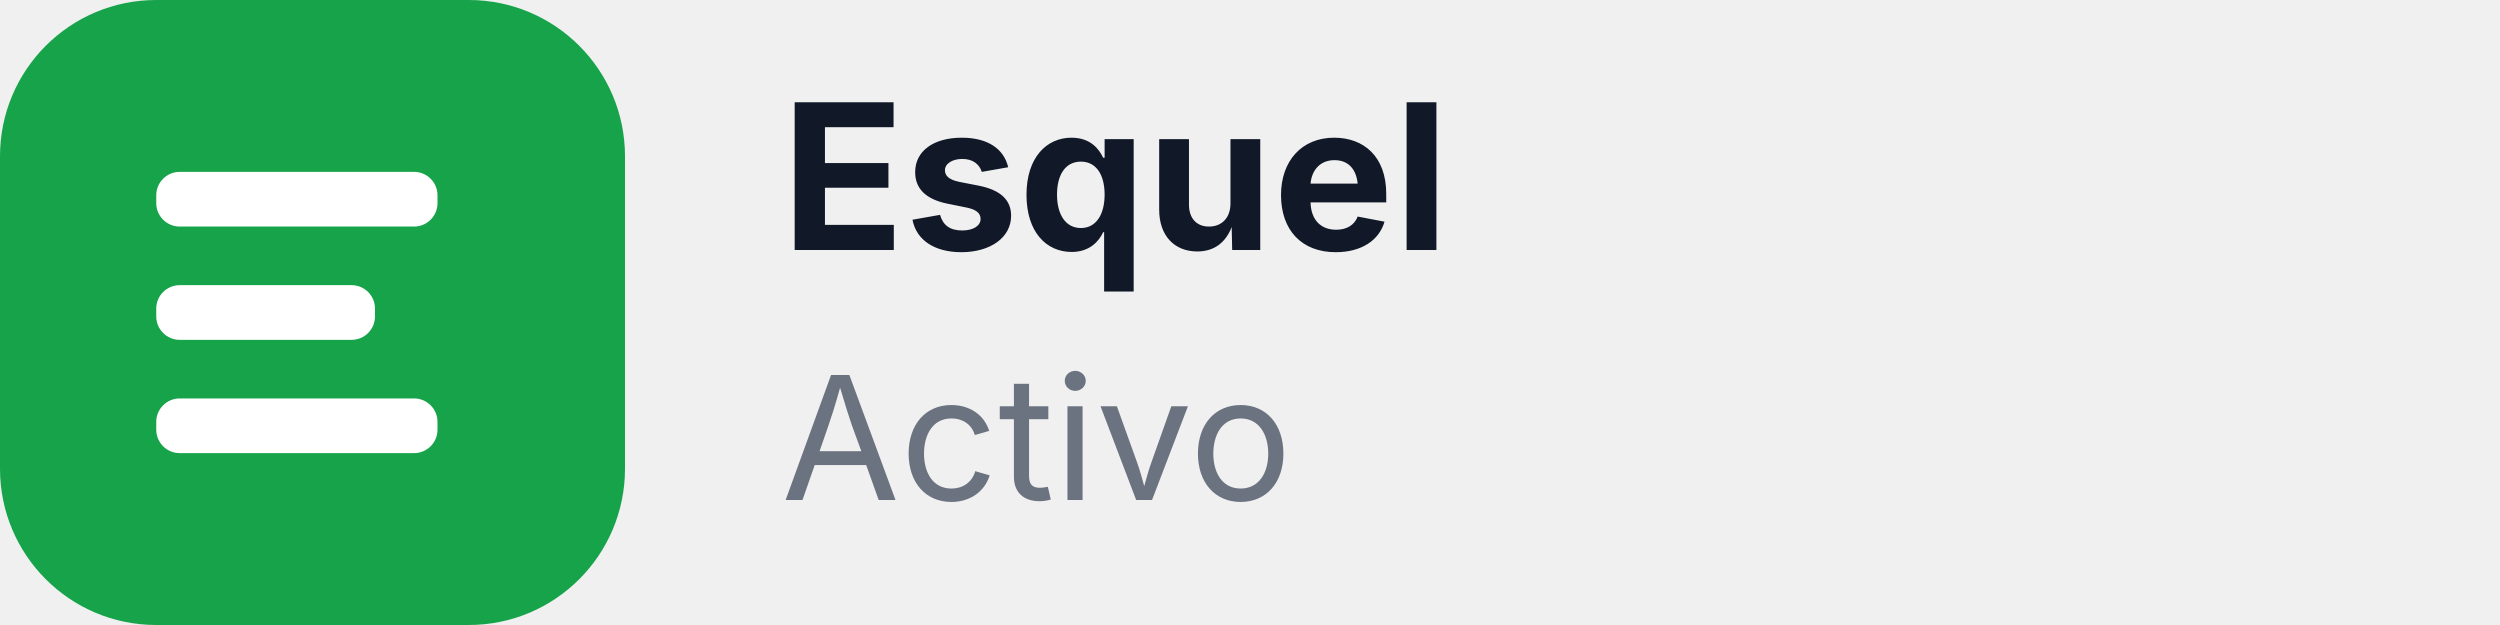
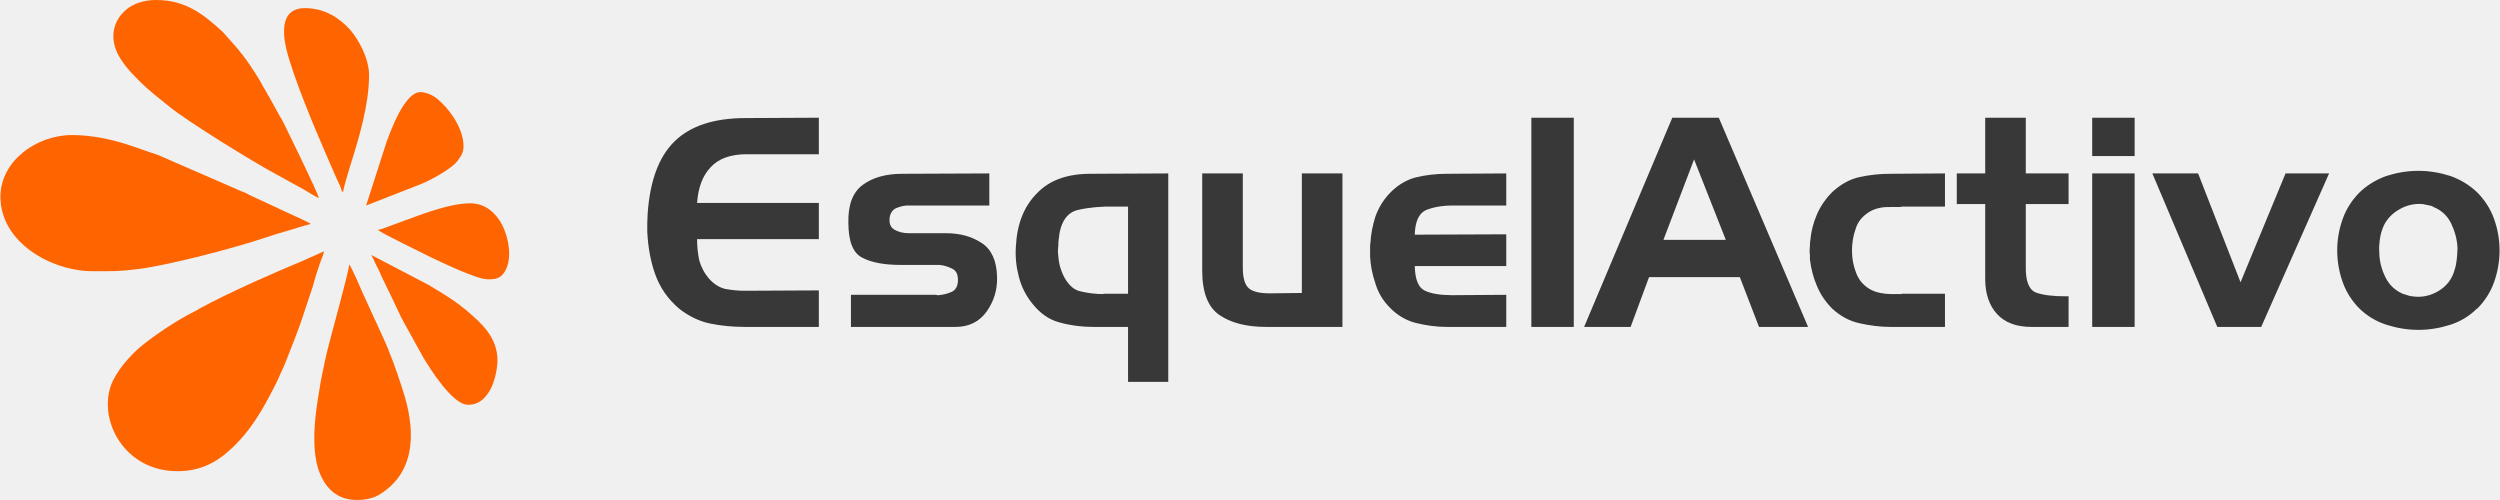
- <svg xmlns="http://www.w3.org/2000/svg" viewBox="0 0 160 40" width="160" height="40">
-   <rect x="0" y="0" width="40" height="40" rx="10" fill="#16a34a" />
-   <rect x="10" y="11" width="18" height="3.5" rx="1.5" fill="white" />
-   <rect x="10" y="18.25" width="14" height="3.5" rx="1.5" fill="white" />
-   <rect x="10" y="25.5" width="18" height="3.5" rx="1.5" fill="white" />
-   <text x="50" y="16" font-family="system-ui,-apple-system,sans-serif" font-size="13" font-weight="700" fill="#111827">Esquel</text>
-   <text x="50" y="32" font-family="system-ui,-apple-system,sans-serif" font-size="11" font-weight="400" fill="#6b7280">Activo</text>
+ <svg xmlns="http://www.w3.org/2000/svg" xml:space="preserve" width="67.734mm" height="13.546mm" version="1.1" style="shape-rendering:geometricPrecision; text-rendering:geometricPrecision; image-rendering:optimizeQuality; fill-rule:evenodd; clip-rule:evenodd" viewBox="0 0 6773 1355">
+   <defs>
+     <style type="text/css">
+    
+     .fil1 {fill:#FE6500}
+     .fil0 {fill:#383838;fill-rule:nonzero}
+    
+   </style>
+   </defs>
+   <g id="Capa_x0020_1">
+     <g id="_2946125772960">
+       <path class="fil0" d="M2022 418c-43,0 -76,12 -97,35 -22,23 -34,55 -37,97l330 0 0 98 -330 0c0,20 2,39 6,58 5,18 14,35 27,50 13,14 27,23 43,27 17,3 34,5 51,5 1,0 3,0 4,0 1,0 2,0 3,0l196 -1 0 99 -201 0c-32,0 -63,-3 -93,-9 -29,-6 -57,-19 -84,-40 -31,-26 -53,-58 -66,-95 -13,-37 -19,-75 -21,-114 0,-8 0,-16 0,-24 0,-8 1,-16 1,-24 6,-89 30,-155 73,-197 43,-42 107,-63 193,-63l198 -1 0 99 -196 0zm283 381l231 0c1,0 2,1 3,1 1,0 2,0 3,0 13,-1 25,-4 36,-9 11,-5 17,-16 17,-32 0,-16 -5,-26 -16,-31 -10,-5 -22,-9 -34,-10 -1,0 -3,0 -4,0 -2,0 -4,0 -5,0l-95 0c-44,0 -79,-6 -104,-19 -26,-12 -39,-44 -39,-96 -1,-48 12,-82 39,-102 27,-20 63,-30 107,-30l236 -1 0 87 -194 0c-1,0 -3,0 -4,0 -1,0 -3,0 -5,0 -3,0 -7,0 -10,0 -4,0 -7,0 -12,0 -9,1 -18,3 -27,7 -8,3 -14,10 -17,20 -4,19 0,31 11,38 12,7 25,10 40,10l100 0c39,0 71,9 98,27 26,17 40,48 41,91 0,0 0,1 0,1 0,0 0,1 0,1 1,34 -9,65 -28,92 -20,28 -48,42 -85,42l-283 0 0 -87zm751 236l0 -149 -94 0c-32,0 -63,-4 -91,-12 -28,-7 -53,-24 -75,-52 -17,-21 -29,-45 -36,-72 -7,-27 -10,-54 -8,-82 3,-61 22,-109 57,-144 34,-36 83,-53 145,-53l211 -1 0 565 -109 0zm-67 -239l67 0 0 -236c-6,0 -11,0 -17,0 -5,0 -10,0 -16,0 0,0 -1,0 -1,0 -1,0 -1,0 -2,0 -36,-1 -69,2 -100,9 -30,7 -48,34 -52,80 -1,6 -1,12 -1,18 -1,6 -1,12 -1,17 1,12 2,24 5,36 3,11 7,22 13,33 12,21 27,34 45,37 17,4 37,7 60,7l0 -1zm648 90l-207 0c-53,0 -95,-11 -126,-32 -31,-21 -47,-61 -47,-120l0 -264 110 0 0 255c0,27 5,46 16,56 10,9 29,14 56,14l88 -1 0 -324 110 0 0 416zm284 0c-30,0 -58,-4 -86,-11 -27,-7 -52,-22 -73,-45 -17,-18 -29,-39 -36,-63 -8,-23 -13,-48 -14,-72 0,-3 0,-6 0,-8 0,-3 0,-5 0,-8 0,-4 0,-7 0,-11 0,-3 0,-7 1,-10 1,-24 6,-47 13,-70 8,-23 20,-43 36,-61 21,-23 46,-39 73,-46 28,-7 56,-10 86,-10l160 -1 0 87 -145 0c-31,0 -55,5 -74,13 -18,9 -28,31 -29,66l248 -1 0 86 -248 0c1,37 10,59 28,67 17,8 42,12 74,12l146 -1 0 87 -160 0zm343 0l-115 0 0 -567 115 0 0 567zm267 -567l126 0 242 567 -133 0 -52 -135 -246 0 -50 135 -126 0 239 -567zm59 113l-83 218 169 0 -86 -218zm563 364l117 0 0 90 -149 0c-28,0 -56,-4 -83,-10 -27,-6 -51,-19 -73,-39 -18,-18 -32,-38 -42,-62 -10,-23 -16,-47 -19,-72 0,-3 0,-7 0,-11 0,-4 -1,-8 -1,-12 0,-4 1,-9 1,-14 0,-4 0,-9 1,-14 2,-24 8,-48 18,-71 10,-23 24,-43 42,-61 22,-20 46,-34 73,-40 27,-6 55,-9 83,-9l149 -1 0 90 -117 0c-1,0 -3,1 -5,1 -2,0 -3,0 -5,0 -3,0 -6,0 -9,0 -3,0 -6,0 -8,0 -11,0 -21,0 -31,2 -10,2 -19,5 -28,10 -20,12 -33,27 -39,47 -7,19 -10,39 -10,60 0,21 4,41 11,59 7,19 19,34 38,45 9,5 18,8 28,10 10,2 20,3 31,3 3,0 6,0 10,0 3,0 6,0 10,0 1,0 3,0 4,0 1,0 2,0 3,0l0 -1zm149 -326l77 0 0 -151 110 0 0 151 116 0 0 83 -116 0 0 168c-1,41 9,65 28,72 19,7 46,10 80,10 2,0 3,0 4,0 1,0 3,0 4,0l0 83 -101 0c-41,0 -72,-12 -93,-35 -21,-23 -32,-55 -32,-95l0 -203 -77 0 0 -83zm482 416l-115 0 0 -416 115 0 0 416zm0 -463l-115 0 0 -104 115 0 0 104zm48 47l124 0 115 295 122 -295 118 0 -184 416 -119 0 -176 -416zm880 366c-20,20 -44,35 -72,44 -28,9 -57,14 -87,14 -30,0 -59,-5 -87,-14 -28,-9 -52,-24 -72,-43 -20,-20 -36,-44 -46,-72 -10,-28 -15,-57 -15,-86 0,-30 5,-58 15,-86 10,-28 26,-52 46,-72 20,-19 44,-34 72,-44 28,-9 57,-14 87,-14 30,0 59,5 87,14 28,10 52,25 72,44 20,20 36,44 46,72 10,28 15,56 15,86 0,29 -5,58 -15,86 -10,28 -26,52 -46,72l0 -1zm-197 -39c4,2 8,3 11,4 4,1 7,2 10,2 25,4 49,-1 71,-14 22,-13 37,-32 44,-57 3,-9 5,-19 6,-29 1,-10 2,-21 2,-31 -1,-23 -7,-45 -17,-66 -10,-21 -26,-36 -48,-45 -4,-3 -9,-4 -15,-5 -5,-1 -10,-2 -15,-3 -24,-2 -46,4 -67,17 -21,13 -36,32 -43,55 -3,9 -5,19 -6,28 -1,10 -2,20 -1,29 0,25 6,48 17,70 11,22 28,37 51,46l0 -1z" />
+       <path class="fil1" d="M0 533c0,125 139,202 250,202 55,0 68,1 125,-6 84,-11 252,-55 337,-83 20,-7 43,-14 64,-20 22,-6 44,-14 65,-19 -6,-5 -42,-21 -53,-26l-112 -52c-7,-4 -12,-7 -19,-9l-230 -100c-14,-5 -28,-9 -41,-14 -13,-5 -27,-9 -41,-14 -46,-15 -100,-26 -151,-26 -97,0 -194,71 -194,167zm480 744c56,0 100,-20 138,-54 58,-51 92,-111 127,-180 7,-13 12,-27 19,-41 7,-15 12,-29 18,-44 12,-30 23,-58 34,-90l31 -93c4,-16 9,-32 14,-47 3,-7 5,-16 8,-23 3,-8 6,-14 8,-24l-58 26c-84,35 -200,86 -279,129 -6,3 -7,5 -14,8 -46,23 -102,60 -143,93 -31,25 -71,71 -84,109 -33,96 38,231 181,231zm-174 -1179c0,49 38,89 69,120 32,32 50,44 83,71 48,40 231,152 285,181l80 44c13,8 26,16 40,23 -3,-16 -84,-180 -96,-205 -4,-8 -7,-12 -11,-19l-22 -40c-4,-7 -7,-13 -11,-19 -3,-7 -7,-12 -11,-19 -4,-8 -7,-13 -11,-20 -34,-55 -51,-76 -91,-120 -3,-3 -4,-5 -7,-8 -53,-49 -102,-87 -181,-87 -34,0 -62,10 -81,26 -18,15 -35,39 -35,72zm659 1257c26,0 48,-5 66,-17 101,-65 92,-184 58,-285 -16,-50 -33,-98 -55,-145l-50 -109c-6,-13 -33,-78 -39,-82 0,19 -56,215 -64,254 -6,29 -13,59 -17,88 -10,58 -20,131 -8,191 11,55 44,105 109,105zm-40 -836l4 0c1,-12 16,-59 20,-73 23,-73 50,-163 50,-242 0,-47 -29,-97 -51,-123 -28,-31 -68,-59 -123,-59 -63,0 -62,60 -50,112 20,79 76,212 110,290l27 62c4,8 13,26 13,33zm342 578c31,0 47,-18 60,-40 10,-17 20,-53 20,-80 0,-62 -42,-100 -81,-133 -4,-4 -6,-6 -11,-9 -29,-24 -62,-43 -95,-63l-155 -81c5,9 9,17 13,27 6,10 9,18 14,29 9,19 18,38 27,56 9,19 18,38 27,57 3,5 5,9 7,13l52 94c19,32 80,130 122,130zm-276 -540l151 -59c24,-10 80,-40 96,-61 10,-14 17,-22 17,-41 0,-50 -41,-104 -72,-129 -13,-10 -33,-19 -49,-17 -40,6 -75,100 -88,136l-55 171zm32 66c5,7 126,65 143,74 30,14 124,60 155,60 19,0 35,-1 47,-23 23,-40 5,-108 -17,-139 -16,-23 -40,-44 -78,-44 -65,0 -156,40 -219,62 -11,4 -20,8 -31,10z" />
+     </g>
+   </g>
</svg>
